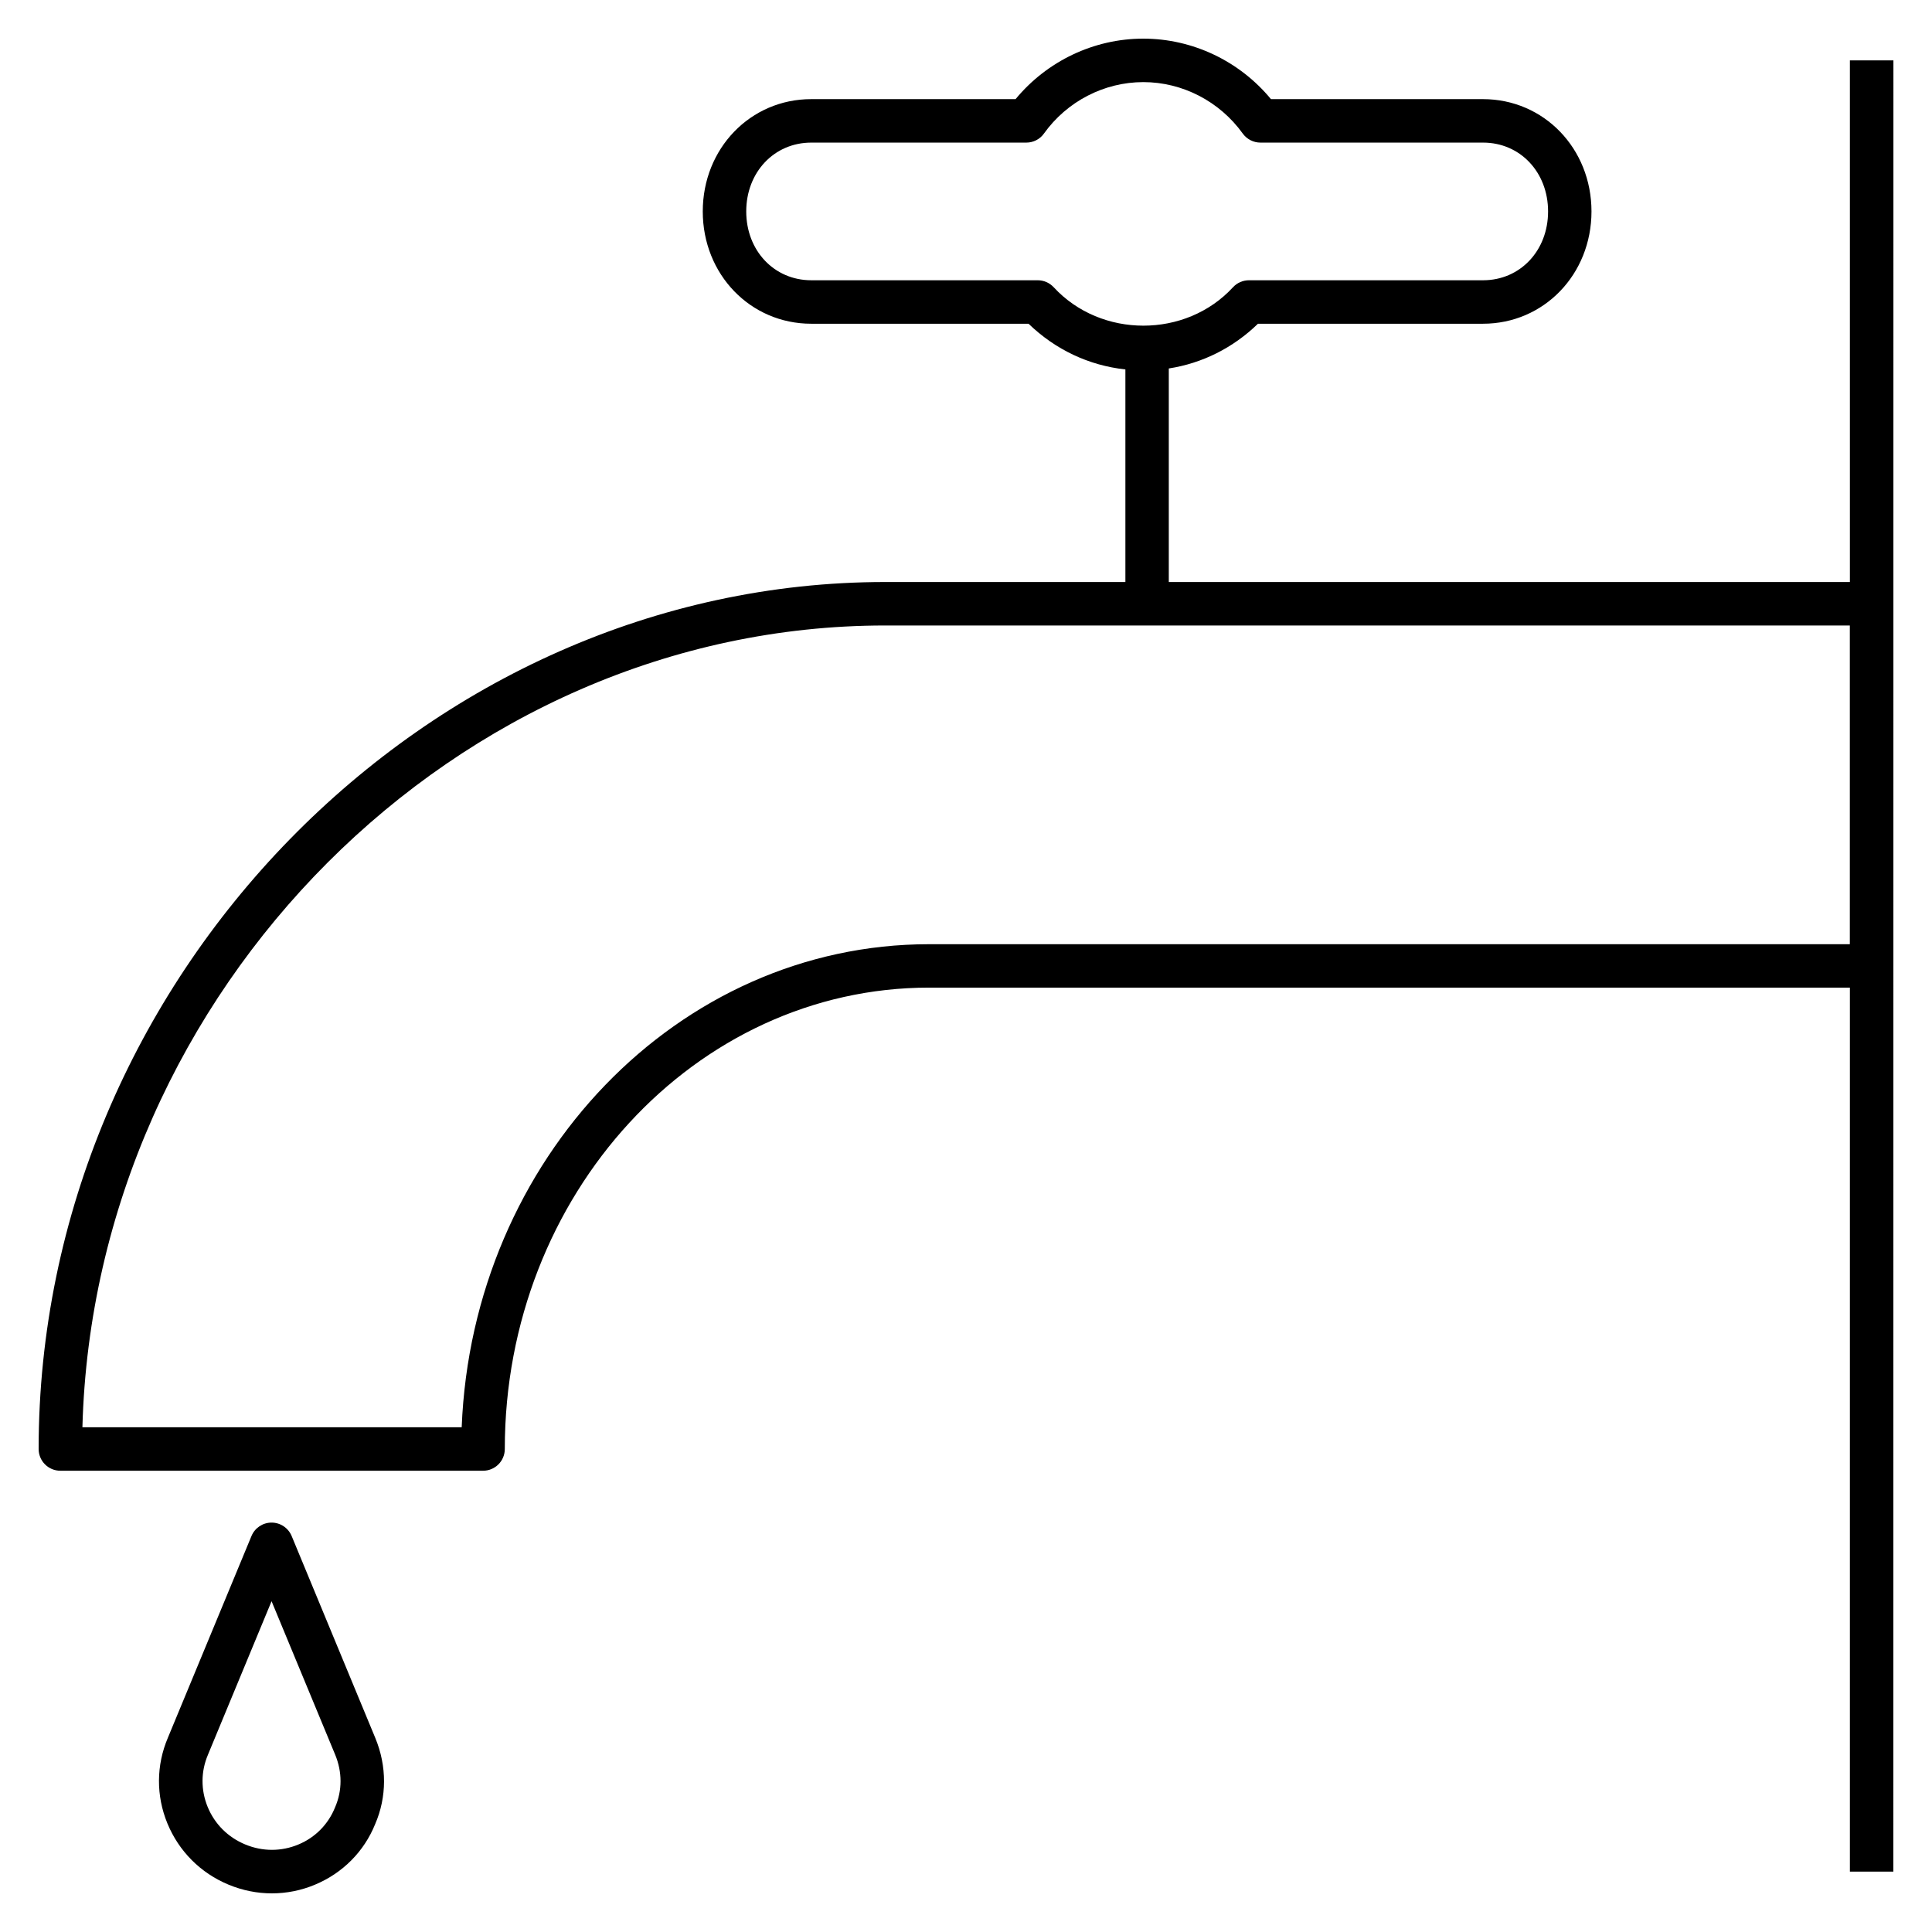
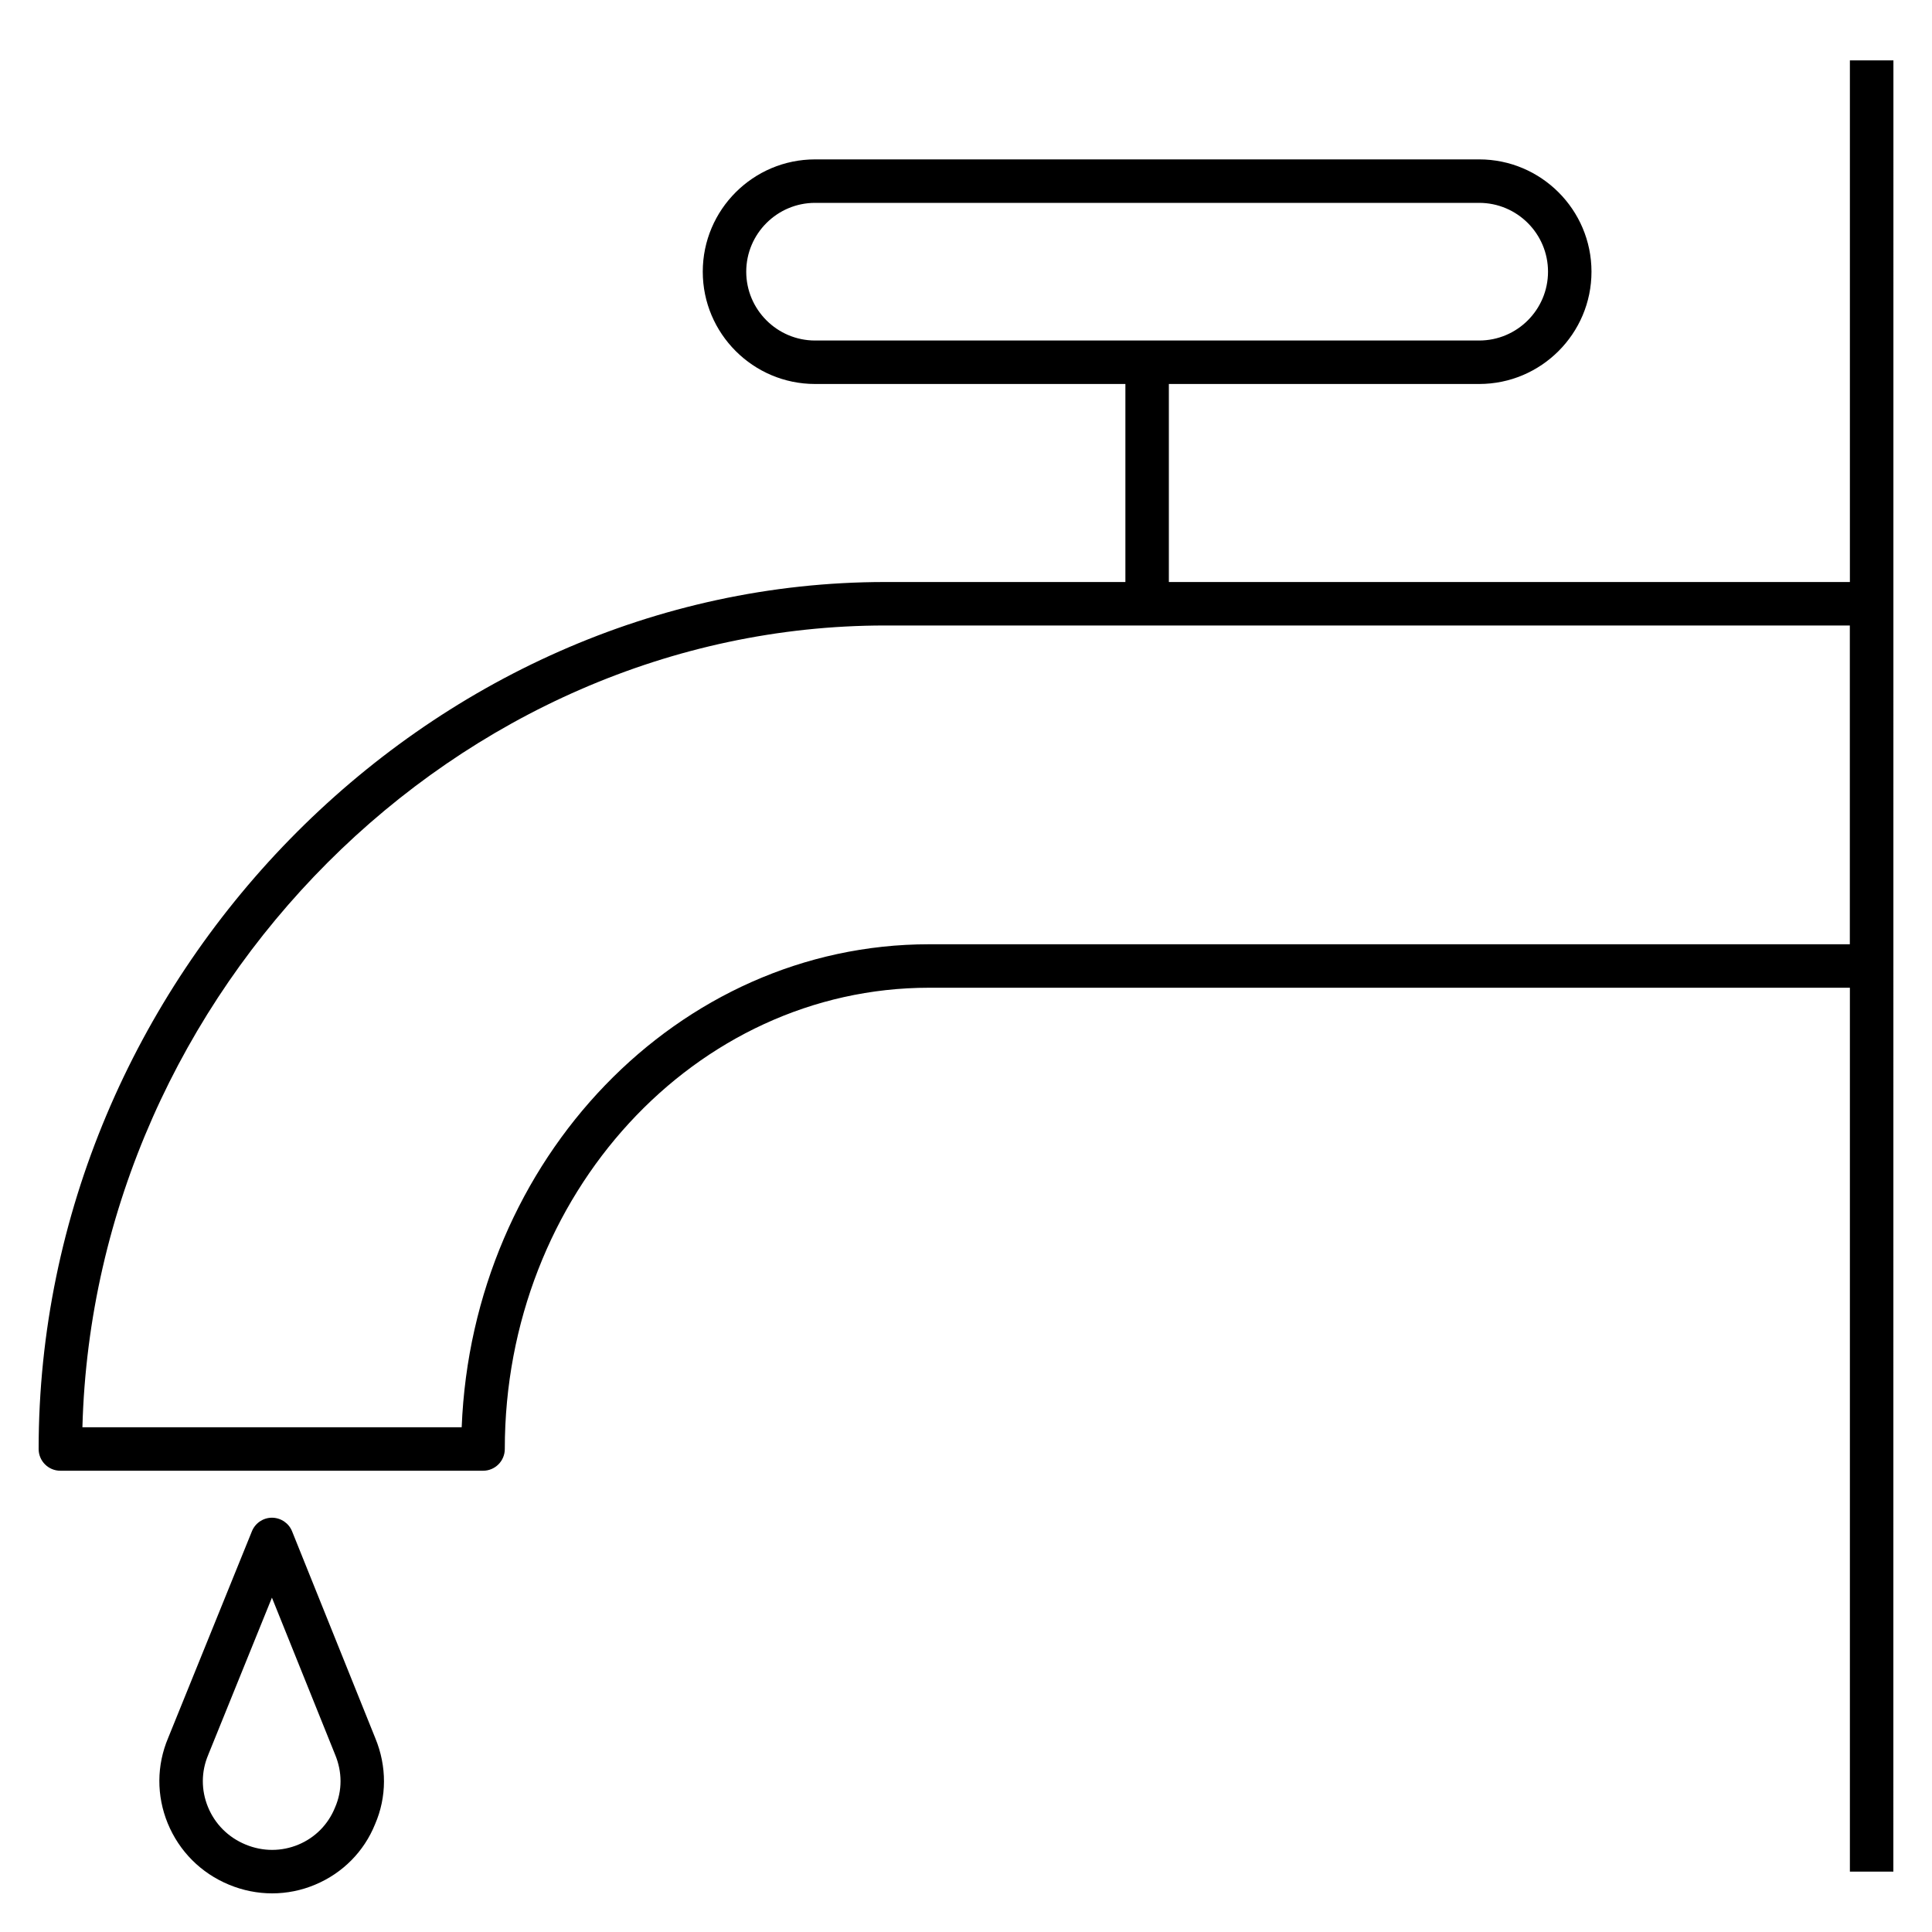
<svg xmlns="http://www.w3.org/2000/svg" version="1.1" id="Layer_1" x="0px" y="0px" viewBox="0 0 32 32" style="enable-background:new 0 0 32 32;" xml:space="preserve">
-   <path id="faucet_1_" d="M4.503,31.36c-0.243,0-0.485-0.048-0.717-0.144c-0.464-0.192-0.824-0.554-1.014-1.016  c-0.188-0.458-0.185-0.961,0.008-1.416l1.385-3.342c0.056-0.135,0.187-0.223,0.333-0.223l0,0c0.146,0,0.277,0.088,0.333,0.223  l1.385,3.344c0.194,0.469,0.193,0.977-0.003,1.429c-0.182,0.45-0.535,0.808-0.991,0.999C4.991,31.312,4.747,31.36,4.503,31.36z   M4.498,26.521l-1.053,2.541c0,0.001,0,0.002-0.001,0.003c-0.118,0.277-0.119,0.583-0.005,0.862  c0.116,0.284,0.337,0.505,0.623,0.623c0.286,0.119,0.599,0.119,0.882,0c0.278-0.116,0.493-0.334,0.605-0.613  c0.122-0.28,0.121-0.588,0.002-0.875L4.498,26.521z M31.36,31h-0.72V16.358H15.39c-3.876,0-7.029,3.428-7.029,7.642  c0,0.199-0.161,0.36-0.36,0.36H1c-0.199,0-0.36-0.161-0.36-0.36c0-7.784,6.421-14.36,14.021-14.36h3.979V6.119  c-0.603-0.065-1.159-0.327-1.604-0.757h-3.6c-1.007,0-1.796-0.817-1.796-1.86s0.789-1.86,1.796-1.86h3.385  c0.521-0.631,1.298-1.002,2.115-1.002s1.594,0.371,2.115,1.002h3.512c1.008,0,1.797,0.817,1.797,1.86s-0.789,1.86-1.797,1.86h-3.727  c-0.412,0.4-0.922,0.655-1.477,0.741V9.64H30.64V1h0.721L31.36,31L31.36,31z M1.365,23.64h6.282  c0.176-4.444,3.581-8.001,7.742-8.001h15.25V10.36H14.661C7.569,10.36,1.559,16.405,1.365,23.64z M13.437,2.362  c-0.614,0-1.077,0.49-1.077,1.14s0.463,1.14,1.077,1.14h3.751c0.101,0,0.196,0.042,0.265,0.116c0.783,0.848,2.188,0.848,2.969,0  c0.068-0.074,0.164-0.116,0.265-0.116h3.878c0.613,0,1.076-0.49,1.076-1.14s-0.463-1.14-1.076-1.14h-3.688  c-0.116,0-0.225-0.056-0.293-0.15C20.2,1.678,19.585,1.36,18.937,1.36s-1.264,0.318-1.646,0.852c-0.067,0.095-0.177,0.15-0.292,0.15  H13.437z" />
+   <path id="faucet_1_" d="M4.508,31.36c-0.242,0-0.485-0.048-0.716-0.144c-0.464-0.192-0.824-0.554-1.014-1.016  c-0.187-0.458-0.185-0.96,0.007-1.414l1.387-3.422c0.055-0.137,0.187-0.226,0.333-0.226l0,0c0.147,0.001,0.279,0.09,0.333,0.226  l1.378,3.425c0.193,0.466,0.192,0.974-0.004,1.426c-0.182,0.451-0.535,0.809-0.99,1C4.993,31.312,4.75,31.36,4.508,31.36z   M4.504,26.462L3.451,29.06c0,0.002-0.001,0.004-0.002,0.006c-0.118,0.277-0.119,0.583-0.005,0.862  c0.116,0.284,0.337,0.505,0.623,0.623c0.286,0.119,0.597,0.118,0.877,0.001c0.277-0.116,0.492-0.334,0.605-0.614  c0.122-0.28,0.121-0.588,0.002-0.875L4.504,26.462z M31.36,31h-0.72V16.36H15.39c-3.876,0-7.029,3.427-7.029,7.64  c0,0.199-0.161,0.36-0.36,0.36H1c-0.199,0-0.36-0.161-0.36-0.36c0-7.784,6.421-14.36,14.021-14.36h3.979V6.36H13.5  c-1.025,0-1.86-0.834-1.86-1.86s0.834-1.86,1.86-1.86h11c1.025,0,1.86,0.834,1.86,1.86s-0.835,1.86-1.86,1.86h-5.14v3.28h11.28V1  h0.721L31.36,31L31.36,31z M1.365,23.64h6.282c0.176-4.443,3.581-8,7.742-8h15.25v-5.28H14.661  C7.569,10.36,1.559,16.405,1.365,23.64z M13.5,3.36c-0.628,0-1.14,0.512-1.14,1.14s0.512,1.14,1.14,1.14h11  c0.629,0,1.14-0.512,1.14-1.14s-0.511-1.14-1.14-1.14C24.5,3.36,13.5,3.36,13.5,3.36z" />
  <rect id="_Transparent_Rectangle" style="fill:none;" width="32" height="32" />
</svg>
